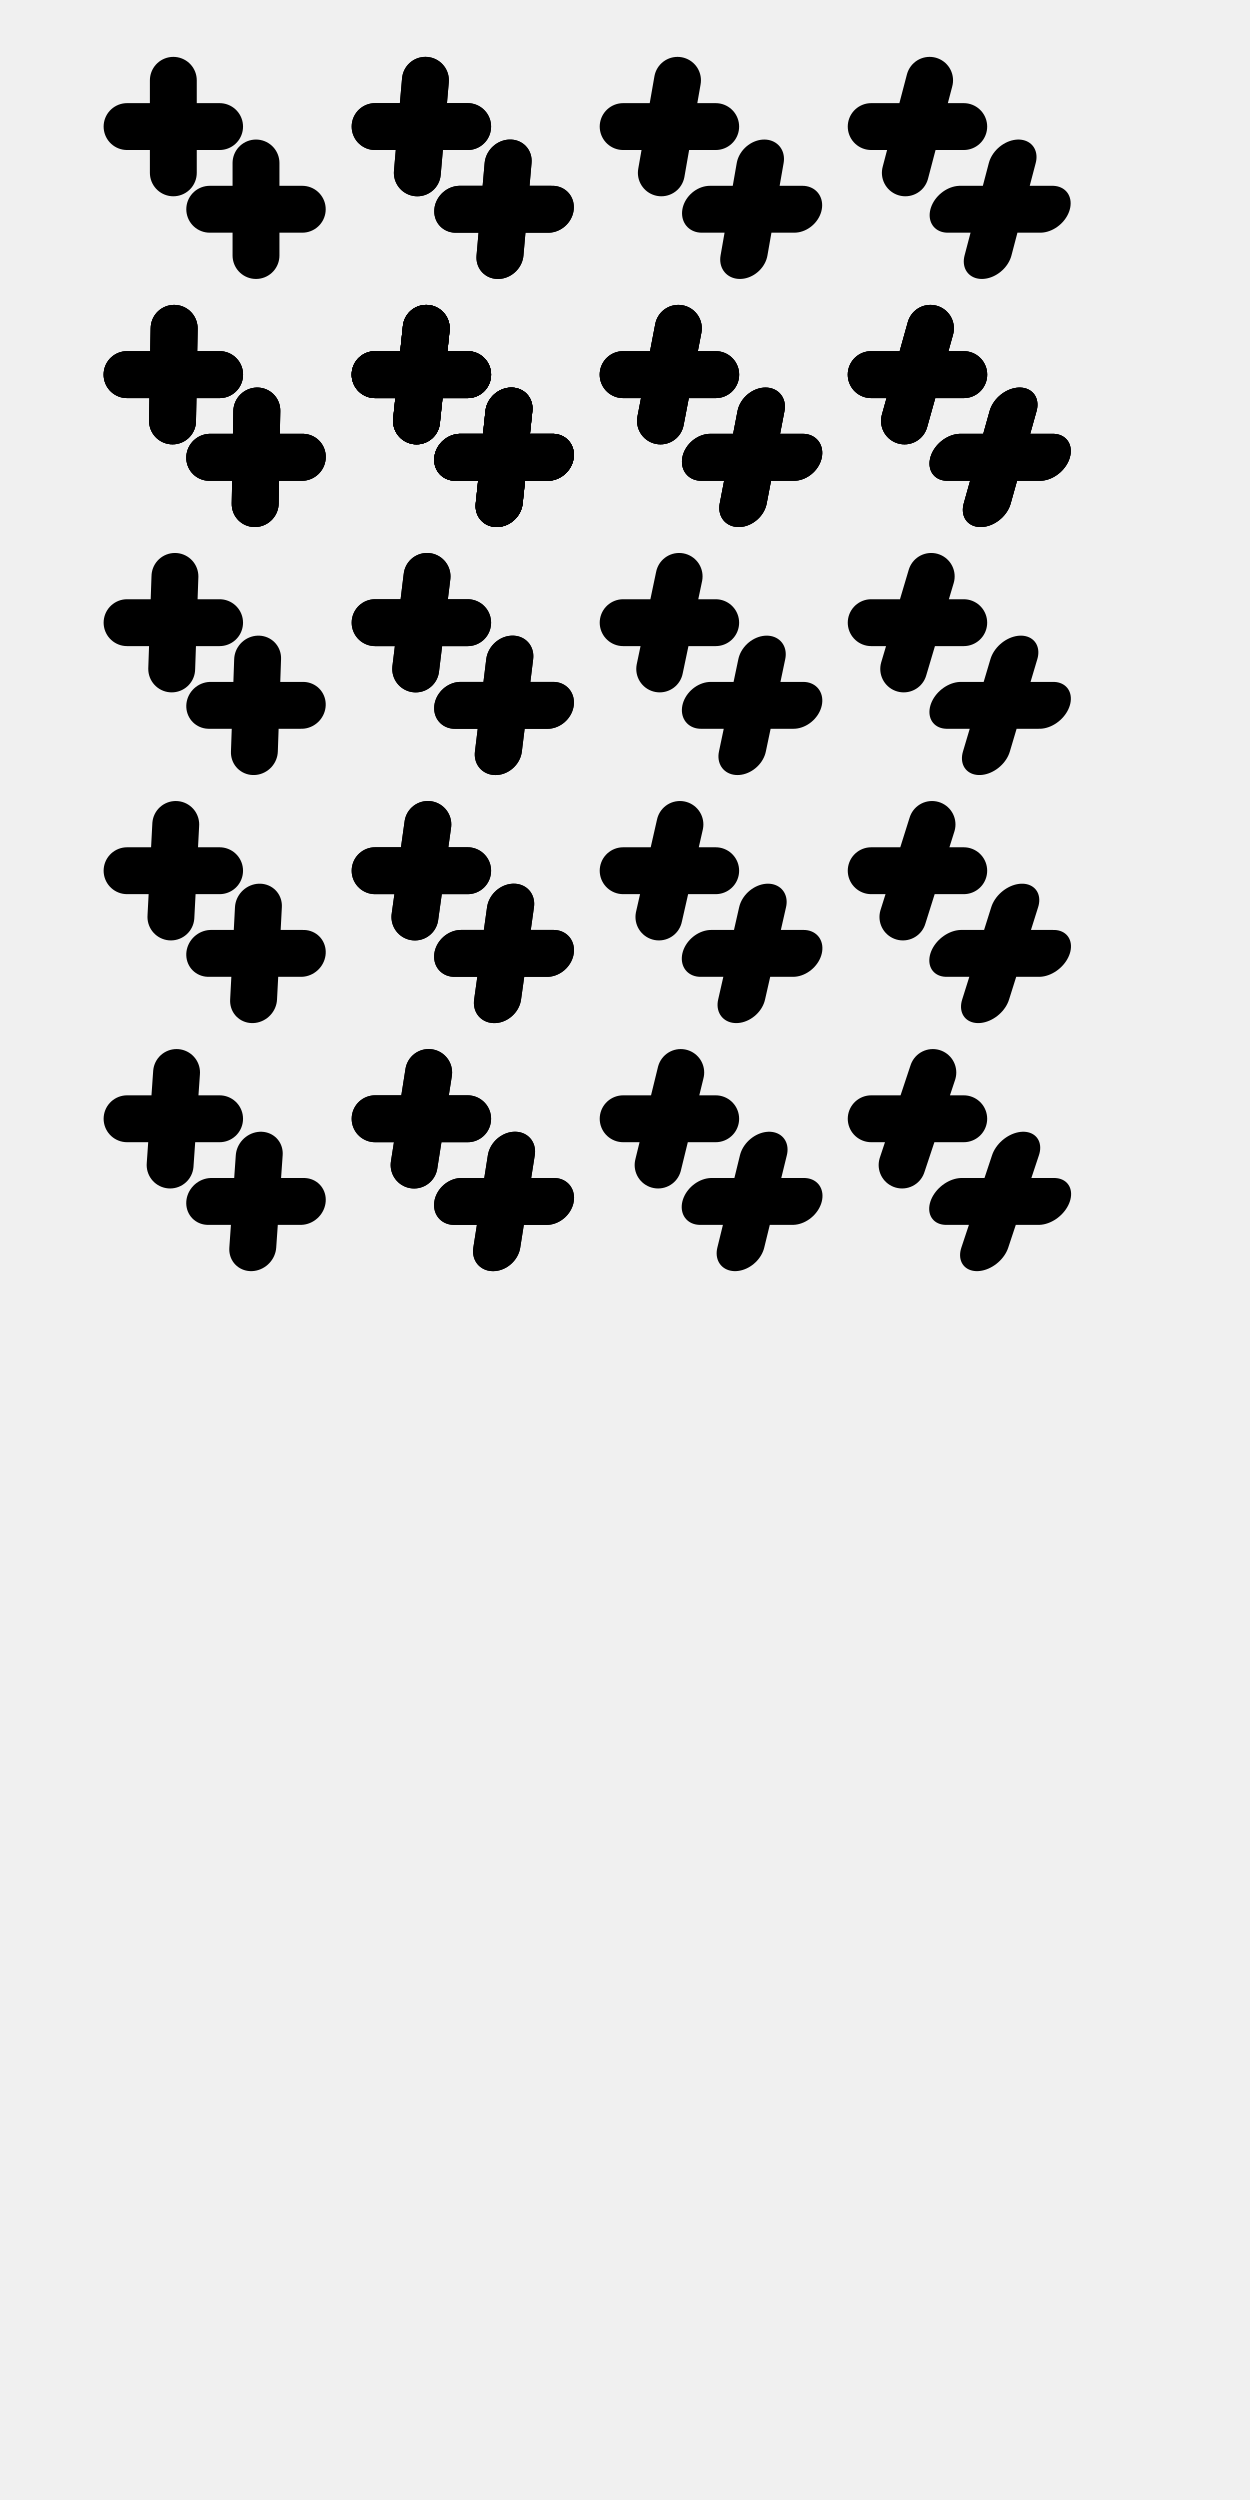
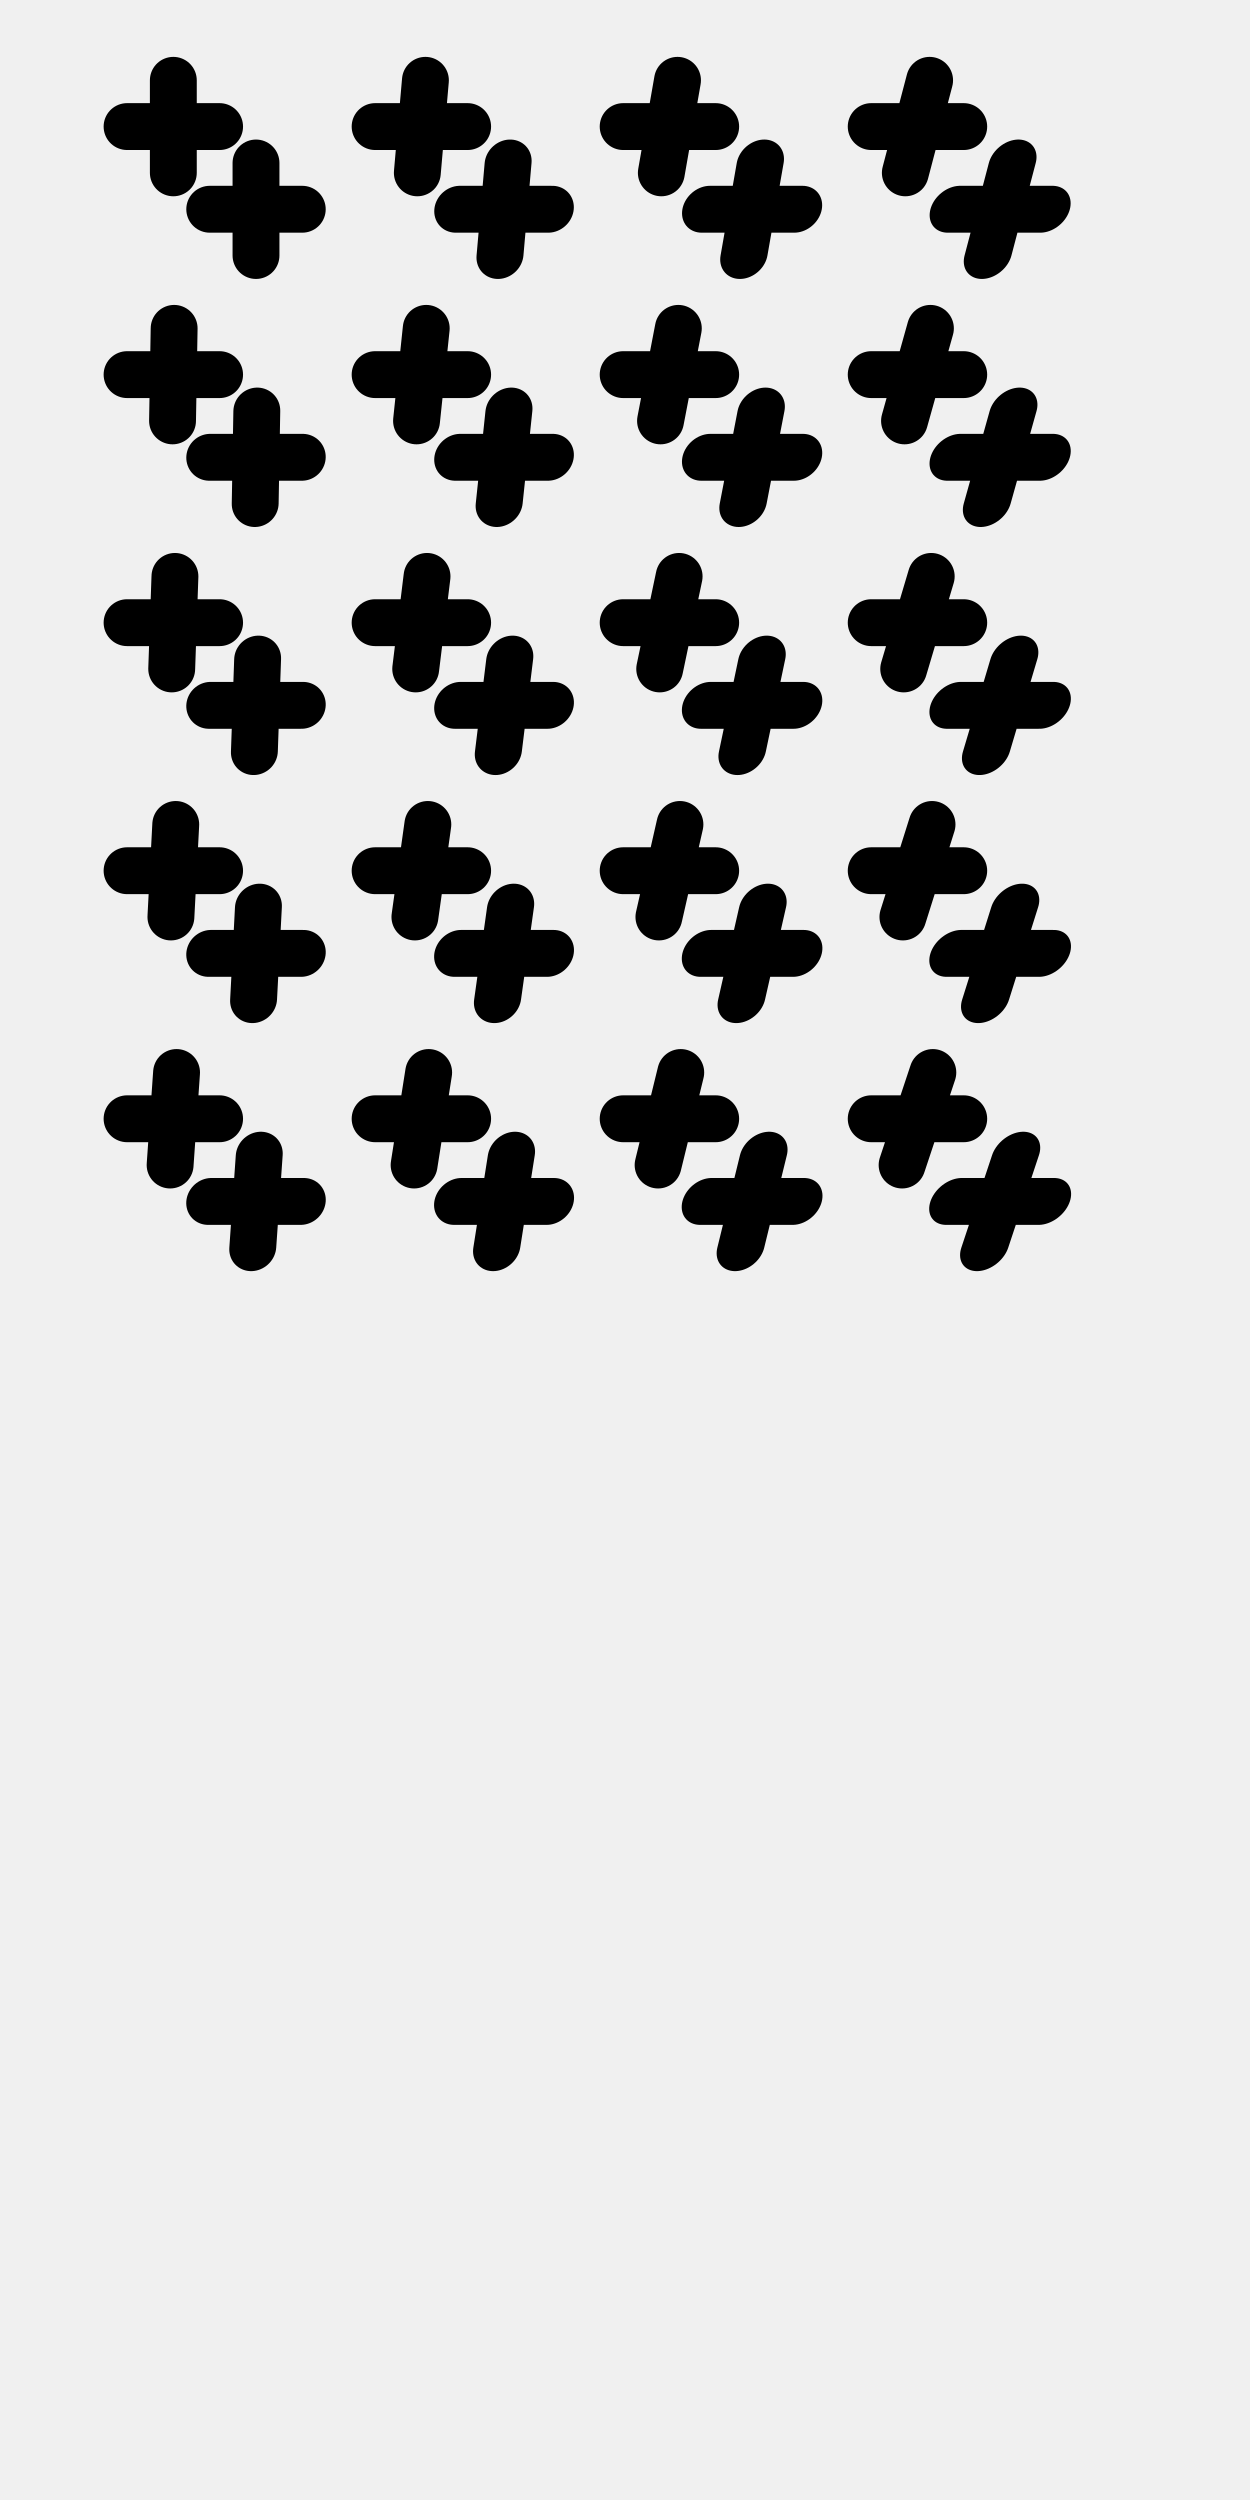
<svg xmlns="http://www.w3.org/2000/svg" width="80mm" height="160mm" viewBox="0 0 80 160" version="1.1" id="svg5">
  <defs id="defs2">
    <rect x="31.362" y="59.9" width="249.945" height="98.717" id="rect256" />
  </defs>
  <g id="layer1">
-     <path id="path3566" style="fill:#ffffff;stroke:#000000;stroke-width:3;stroke-linecap:round;stroke-linejoin:round;stroke-dasharray:none" d="M 8.132,8.101 H 14.054 M 11.093,5.14 V 11.062" />
-     <g id="g4187">
+     <path id="path3566" style="fill:#ffffff;stroke:#000000;stroke-width:3;stroke-linecap:round;stroke-linejoin:round;stroke-dasharray:none;opacity:1" d="M 8.132,8.101 H 14.054 M 11.093,5.14 V 11.062" />
+     <g id="g4187" style="opacity:1">
      <path id="path4184" style="fill:#ffffff;stroke:#000000;stroke-width:3;stroke-linecap:round;stroke-linejoin:round;stroke-dasharray:none" d="m 13.423,13.392 h 5.922 m -2.961,-2.961 v 5.922" />
    </g>
-     <path id="path4219" style="fill:#ffffff;stroke:#000000;stroke-width:3;stroke-linecap:round;stroke-linejoin:round;stroke-dasharray:none" d="m 8.132,23.976 h 5.922 m -2.909,-2.961 -0.103,5.922" />
-     <g id="g4223" transform="matrix(1,0,-0.01745506,1,0.2337667,15.875)">
+     <path id="path4219" style="fill:#ffffff;stroke:#000000;stroke-width:3;stroke-linecap:round;stroke-linejoin:round;stroke-dasharray:none;opacity:1" d="m 8.132,23.976 h 5.922 m -2.909,-2.961 -0.103,5.922" />
+     <g id="g4223" transform="matrix(1,0,-0.01745506,1,0.2337667,15.875)" style="opacity:1">
      <path id="path4221" style="fill:#ffffff;stroke:#000000;stroke-width:3;stroke-linecap:round;stroke-linejoin:round;stroke-dasharray:none" d="m 13.423,13.392 h 5.922 m -2.961,-2.961 v 5.922" />
    </g>
-     <path id="path4225" style="fill:#ffffff;stroke:#000000;stroke-width:3;stroke-linecap:round;stroke-linejoin:round;stroke-dasharray:none" d="m 8.132,23.976 h 5.922 m -2.909,-2.961 -0.103,5.922" />
-     <g id="g4229" transform="matrix(1,0,-0.01745506,1,0.2337667,15.875)">
-       <path id="path4227" style="fill:#ffffff;stroke:#000000;stroke-width:3;stroke-linecap:round;stroke-linejoin:round;stroke-dasharray:none" d="m 13.423,13.392 h 5.922 m -2.961,-2.961 v 5.922" />
-     </g>
-     <path id="path4231" style="fill:#ffffff;stroke:#000000;stroke-width:3;stroke-linecap:round;stroke-linejoin:round;stroke-dasharray:none" d="m 8.132,23.976 h 5.922 m -2.909,-2.961 -0.103,5.922" />
-     <g id="g4235" transform="matrix(1,0,-0.01745506,1,0.2337667,15.875)">
-       <path id="path4233" style="fill:#ffffff;stroke:#000000;stroke-width:3;stroke-linecap:round;stroke-linejoin:round;stroke-dasharray:none" d="m 13.423,13.392 h 5.922 m -2.961,-2.961 v 5.922" />
-     </g>
-     <path id="path4237" style="fill:#ffffff;stroke:#000000;stroke-width:3;stroke-linecap:round;stroke-linejoin:round;stroke-dasharray:none" d="m 8.132,39.851 h 5.922 m -2.858,-2.961 -0.207,5.922" />
-     <g id="g4241" transform="matrix(1,0,-0.03491012,1,0.4675334,31.75)">
+     <path id="path4237" style="fill:#ffffff;stroke:#000000;stroke-width:3;stroke-linecap:round;stroke-linejoin:round;stroke-dasharray:none;opacity:1" d="m 8.132,39.851 h 5.922 m -2.858,-2.961 -0.207,5.922" />
+     <g id="g4241" transform="matrix(1,0,-0.03491012,1,0.4675334,31.75)" style="opacity:1">
      <path id="path4239" style="fill:#ffffff;stroke:#000000;stroke-width:3;stroke-linecap:round;stroke-linejoin:round;stroke-dasharray:none" d="m 13.423,13.392 h 5.922 m -2.961,-2.961 v 5.922" />
    </g>
-     <path id="path4243" style="fill:#ffffff;stroke:#000000;stroke-width:3;stroke-linecap:round;stroke-linejoin:round;stroke-dasharray:none" d="m 8.132,55.726 h 5.922 m -2.806,-2.961 -0.31,5.922" />
-     <g id="g4247" transform="matrix(1,0,-0.05236518,1,0.7013001,47.625)">
+     <path id="path4243" style="fill:#ffffff;stroke:#000000;stroke-width:3;stroke-linecap:round;stroke-linejoin:round;stroke-dasharray:none;opacity:1" d="m 8.132,55.726 h 5.922 m -2.806,-2.961 -0.31,5.922" />
+     <g id="g4247" transform="matrix(1,0,-0.05236518,1,0.7013001,47.625)" style="opacity:1">
      <path id="path4245" style="fill:#ffffff;stroke:#000000;stroke-width:3;stroke-linecap:round;stroke-linejoin:round;stroke-dasharray:none" d="m 13.423,13.392 h 5.922 m -2.961,-2.961 v 5.922" />
    </g>
-     <path id="path4249" style="fill:#ffffff;stroke:#000000;stroke-width:3;stroke-linecap:round;stroke-linejoin:round;stroke-dasharray:none" d="m 8.132,71.601 h 5.922 m -2.754,-2.961 -0.413,5.922" />
-     <g id="g4253" transform="matrix(1,0,-0.06982024,1,0.9350668,63.5)">
+     <path id="path4249" style="fill:#ffffff;stroke:#000000;stroke-width:3;stroke-linecap:round;stroke-linejoin:round;stroke-dasharray:none;opacity:1" d="m 8.132,71.601 h 5.922 m -2.754,-2.961 -0.413,5.922" />
+     <g id="g4253" transform="matrix(1,0,-0.06982024,1,0.9350668,63.5)" style="opacity:1">
      <path id="path4251" style="fill:#ffffff;stroke:#000000;stroke-width:3;stroke-linecap:round;stroke-linejoin:round;stroke-dasharray:none" d="m 13.423,13.392 h 5.922 m -2.961,-2.961 v 5.922" />
    </g>
-     <path id="path4305" style="fill:#ffffff;stroke:#000000;stroke-width:3;stroke-linecap:round;stroke-linejoin:round;stroke-dasharray:none" d="m 24.007,8.101 h 5.922 m -2.702,-2.961 -0.518,5.922" />
-     <g id="g4309" transform="matrix(1,0,-0.08748866,1,17.04669,0)">
+     <path id="path4305" style="fill:#ffffff;stroke:#000000;stroke-width:3;stroke-linecap:round;stroke-linejoin:round;stroke-dasharray:none;opacity:1" d="m 24.007,8.101 h 5.922 m -2.702,-2.961 -0.518,5.922" />
+     <g id="g4309" transform="matrix(1,0,-0.08748866,1,17.04669,0)" style="opacity:1">
      <path id="path4307" style="fill:#ffffff;stroke:#000000;stroke-width:3;stroke-linecap:round;stroke-linejoin:round;stroke-dasharray:none" d="m 13.423,13.392 h 5.922 m -2.961,-2.961 v 5.922" />
    </g>
-     <path id="path4311" style="fill:#ffffff;stroke:#000000;stroke-width:3;stroke-linecap:round;stroke-linejoin:round;stroke-dasharray:none" d="m 24.007,23.976 h 5.922 m -2.65,-2.961 -0.621,5.922" />
-     <g id="g4315" transform="matrix(1,0,-0.1049437,1,17.28046,15.875)">
+     <path id="path4311" style="fill:#ffffff;stroke:#000000;stroke-width:3;stroke-linecap:round;stroke-linejoin:round;stroke-dasharray:none;opacity:1" d="m 24.007,23.976 h 5.922 m -2.65,-2.961 -0.621,5.922" />
+     <g id="g4315" transform="matrix(1,0,-0.1049437,1,17.28046,15.875)" style="opacity:1">
      <path id="path4313" style="fill:#ffffff;stroke:#000000;stroke-width:3;stroke-linecap:round;stroke-linejoin:round;stroke-dasharray:none" d="m 13.423,13.392 h 5.922 m -2.961,-2.961 v 5.922" />
    </g>
-     <path id="path4317" style="fill:#ffffff;stroke:#000000;stroke-width:3;stroke-linecap:round;stroke-linejoin:round;stroke-dasharray:none" d="m 24.007,23.976 h 5.922 m -2.65,-2.961 -0.621,5.922" />
-     <g id="g4321" transform="matrix(1,0,-0.1049437,1,17.28046,15.875)">
-       <path id="path4319" style="fill:#ffffff;stroke:#000000;stroke-width:3;stroke-linecap:round;stroke-linejoin:round;stroke-dasharray:none" d="m 13.423,13.392 h 5.922 m -2.961,-2.961 v 5.922" />
-     </g>
-     <path id="path4323" style="fill:#ffffff;stroke:#000000;stroke-width:3;stroke-linecap:round;stroke-linejoin:round;stroke-dasharray:none" d="m 24.007,23.976 h 5.922 m -2.65,-2.961 -0.621,5.922" />
-     <g id="g4327" transform="matrix(1,0,-0.1049437,1,17.28046,15.875)">
-       <path id="path4325" style="fill:#ffffff;stroke:#000000;stroke-width:3;stroke-linecap:round;stroke-linejoin:round;stroke-dasharray:none" d="m 13.423,13.392 h 5.922 m -2.961,-2.961 v 5.922" />
-     </g>
-     <path id="path4329" style="fill:#ffffff;stroke:#000000;stroke-width:3;stroke-linecap:round;stroke-linejoin:round;stroke-dasharray:none" d="m 24.007,39.851 h 5.922 m -2.599,-2.961 -0.725,5.922" />
-     <g id="g4333" transform="matrix(1,0,-0.1223988,1,17.51422,31.75)">
+     <path id="path4329" style="fill:#ffffff;stroke:#000000;stroke-width:3;stroke-linecap:round;stroke-linejoin:round;stroke-dasharray:none;opacity:1" d="m 24.007,39.851 h 5.922 m -2.599,-2.961 -0.725,5.922" />
+     <g id="g4333" transform="matrix(1,0,-0.1223988,1,17.51422,31.75)" style="opacity:1">
      <path id="path4331" style="fill:#ffffff;stroke:#000000;stroke-width:3;stroke-linecap:round;stroke-linejoin:round;stroke-dasharray:none" d="m 13.423,13.392 h 5.922 m -2.961,-2.961 v 5.922" />
    </g>
-     <path id="path4335" style="fill:#ffffff;stroke:#000000;stroke-width:3;stroke-linecap:round;stroke-linejoin:round;stroke-dasharray:none" d="m 24.007,55.726 h 5.922 m -2.547,-2.961 -0.828,5.922" />
-     <g id="g4339" transform="matrix(1,0,-0.1398538,1,17.74799,47.625)">
+     <path id="path4335" style="fill:#ffffff;stroke:#000000;stroke-width:3;stroke-linecap:round;stroke-linejoin:round;stroke-dasharray:none;opacity:1" d="m 24.007,55.726 h 5.922 m -2.547,-2.961 -0.828,5.922" />
+     <g id="g4339" transform="matrix(1,0,-0.1398538,1,17.74799,47.625)" style="opacity:1">
      <path id="path4337" style="fill:#ffffff;stroke:#000000;stroke-width:3;stroke-linecap:round;stroke-linejoin:round;stroke-dasharray:none" d="m 13.423,13.392 h 5.922 m -2.961,-2.961 v 5.922" />
    </g>
-     <path id="path4341" style="fill:#ffffff;stroke:#000000;stroke-width:3;stroke-linecap:round;stroke-linejoin:round;stroke-dasharray:none" d="m 24.007,71.601 h 5.922 m -2.495,-2.961 -0.932,5.922" />
-     <g id="g4345" transform="matrix(1,0,-0.1573089,1,17.98176,63.5)">
+     <path id="path4341" style="fill:#ffffff;stroke:#000000;stroke-width:3;stroke-linecap:round;stroke-linejoin:round;stroke-dasharray:none;opacity:1" d="m 24.007,71.601 h 5.922 m -2.495,-2.961 -0.932,5.922" />
+     <g id="g4345" transform="matrix(1,0,-0.1573089,1,17.98176,63.5)" style="opacity:1">
      <path id="path4343" style="fill:#ffffff;stroke:#000000;stroke-width:3;stroke-linecap:round;stroke-linejoin:round;stroke-dasharray:none" d="m 13.423,13.392 h 5.922 m -2.961,-2.961 v 5.922" />
    </g>
-     <path id="path4347" style="fill:#ffffff;stroke:#000000;stroke-width:3;stroke-linecap:round;stroke-linejoin:round;stroke-dasharray:none" d="m 24.007,8.101 h 5.922 m -2.702,-2.961 -0.518,5.922" />
-     <g id="g4351" transform="matrix(1,0,-0.08748866,1,17.04669,0)">
-       <path id="path4349" style="fill:#ffffff;stroke:#000000;stroke-width:3;stroke-linecap:round;stroke-linejoin:round;stroke-dasharray:none" d="m 13.423,13.392 h 5.922 m -2.961,-2.961 v 5.922" />
-     </g>
-     <path id="path4353" style="fill:#ffffff;stroke:#000000;stroke-width:3;stroke-linecap:round;stroke-linejoin:round;stroke-dasharray:none" d="m 24.007,23.976 h 5.922 m -2.65,-2.961 -0.621,5.922" />
-     <g id="g4357" transform="matrix(1,0,-0.1049437,1,17.28046,15.875)">
-       <path id="path4355" style="fill:#ffffff;stroke:#000000;stroke-width:3;stroke-linecap:round;stroke-linejoin:round;stroke-dasharray:none" d="m 13.423,13.392 h 5.922 m -2.961,-2.961 v 5.922" />
-     </g>
-     <path id="path4359" style="fill:#ffffff;stroke:#000000;stroke-width:3;stroke-linecap:round;stroke-linejoin:round;stroke-dasharray:none" d="m 24.007,23.976 h 5.922 m -2.65,-2.961 -0.621,5.922" />
-     <g id="g4363" transform="matrix(1,0,-0.1049437,1,17.28046,15.875)">
-       <path id="path4361" style="fill:#ffffff;stroke:#000000;stroke-width:3;stroke-linecap:round;stroke-linejoin:round;stroke-dasharray:none" d="m 13.423,13.392 h 5.922 m -2.961,-2.961 v 5.922" />
-     </g>
-     <path id="path4365" style="fill:#ffffff;stroke:#000000;stroke-width:3;stroke-linecap:round;stroke-linejoin:round;stroke-dasharray:none" d="m 24.007,23.976 h 5.922 m -2.65,-2.961 -0.621,5.922" />
-     <g id="g4369" transform="matrix(1,0,-0.1049437,1,17.28046,15.875)">
-       <path id="path4367" style="fill:#ffffff;stroke:#000000;stroke-width:3;stroke-linecap:round;stroke-linejoin:round;stroke-dasharray:none" d="m 13.423,13.392 h 5.922 m -2.961,-2.961 v 5.922" />
-     </g>
-     <path id="path4371" style="fill:#ffffff;stroke:#000000;stroke-width:3;stroke-linecap:round;stroke-linejoin:round;stroke-dasharray:none" d="m 24.007,39.851 h 5.922 m -2.599,-2.961 -0.725,5.922" />
-     <g id="g4375" transform="matrix(1,0,-0.1223988,1,17.51422,31.75)">
-       <path id="path4373" style="fill:#ffffff;stroke:#000000;stroke-width:3;stroke-linecap:round;stroke-linejoin:round;stroke-dasharray:none" d="m 13.423,13.392 h 5.922 m -2.961,-2.961 v 5.922" />
-     </g>
-     <path id="path4377" style="fill:#ffffff;stroke:#000000;stroke-width:3;stroke-linecap:round;stroke-linejoin:round;stroke-dasharray:none" d="m 24.007,55.726 h 5.922 m -2.547,-2.961 -0.828,5.922" />
-     <g id="g4381" transform="matrix(1,0,-0.1398538,1,17.74799,47.625)">
-       <path id="path4379" style="fill:#ffffff;stroke:#000000;stroke-width:3;stroke-linecap:round;stroke-linejoin:round;stroke-dasharray:none" d="m 13.423,13.392 h 5.922 m -2.961,-2.961 v 5.922" />
-     </g>
-     <path id="path4383" style="fill:#ffffff;stroke:#000000;stroke-width:3;stroke-linecap:round;stroke-linejoin:round;stroke-dasharray:none" d="m 24.007,71.601 h 5.922 m -2.495,-2.961 -0.932,5.922" />
-     <g id="g4387" transform="matrix(1,0,-0.1573089,1,17.98176,63.5)">
-       <path id="path4385" style="fill:#ffffff;stroke:#000000;stroke-width:3;stroke-linecap:round;stroke-linejoin:round;stroke-dasharray:none" d="m 13.423,13.392 h 5.922 m -2.961,-2.961 v 5.922" />
-     </g>
-     <path id="path4389" style="fill:#ffffff;stroke:#000000;stroke-width:3;stroke-linecap:round;stroke-linejoin:round;stroke-dasharray:none" d="m 39.882,8.101 h 5.922 M 43.361,5.14 42.325,11.062" />
-     <g id="g4393" transform="matrix(1,0,-0.1749773,1,34.09338,0)">
+     <path id="path4389" style="fill:#ffffff;stroke:#000000;stroke-width:3;stroke-linecap:round;stroke-linejoin:round;stroke-dasharray:none;opacity:1" d="m 39.882,8.101 h 5.922 M 43.361,5.14 42.325,11.062" />
+     <g id="g4393" transform="matrix(1,0,-0.1749773,1,34.09338,0)" style="opacity:1">
      <path id="path4391" style="fill:#ffffff;stroke:#000000;stroke-width:3;stroke-linecap:round;stroke-linejoin:round;stroke-dasharray:none" d="m 13.423,13.392 h 5.922 m -2.961,-2.961 v 5.922" />
    </g>
-     <path id="path4395" style="fill:#ffffff;stroke:#000000;stroke-width:3;stroke-linecap:round;stroke-linejoin:round;stroke-dasharray:none" d="m 39.882,23.976 h 5.922 m -2.391,-2.961 -1.14,5.922" />
-     <g id="g4399" transform="matrix(1,0,-0.1924324,1,34.32715,15.875)">
+     <path id="path4395" style="fill:#ffffff;stroke:#000000;stroke-width:3;stroke-linecap:round;stroke-linejoin:round;stroke-dasharray:none;opacity:1" d="m 39.882,23.976 h 5.922 m -2.391,-2.961 -1.14,5.922" />
+     <g id="g4399" transform="matrix(1,0,-0.1924324,1,34.32715,15.875)" style="opacity:1">
      <path id="path4397" style="fill:#ffffff;stroke:#000000;stroke-width:3;stroke-linecap:round;stroke-linejoin:round;stroke-dasharray:none" d="m 13.423,13.392 h 5.922 m -2.961,-2.961 v 5.922" />
    </g>
-     <path id="path4401" style="fill:#ffffff;stroke:#000000;stroke-width:3;stroke-linecap:round;stroke-linejoin:round;stroke-dasharray:none" d="m 39.882,23.976 h 5.922 m -2.391,-2.961 -1.14,5.922" />
-     <g id="g4405" transform="matrix(1,0,-0.1924324,1,34.32715,15.875)">
-       <path id="path4403" style="fill:#ffffff;stroke:#000000;stroke-width:3;stroke-linecap:round;stroke-linejoin:round;stroke-dasharray:none" d="m 13.423,13.392 h 5.922 m -2.961,-2.961 v 5.922" />
-     </g>
-     <path id="path4407" style="fill:#ffffff;stroke:#000000;stroke-width:3;stroke-linecap:round;stroke-linejoin:round;stroke-dasharray:none" d="m 39.882,23.976 h 5.922 m -2.391,-2.961 -1.14,5.922" />
-     <g id="g4411" transform="matrix(1,0,-0.1924324,1,34.32715,15.875)">
-       <path id="path4409" style="fill:#ffffff;stroke:#000000;stroke-width:3;stroke-linecap:round;stroke-linejoin:round;stroke-dasharray:none" d="m 13.423,13.392 h 5.922 m -2.961,-2.961 v 5.922" />
-     </g>
-     <path id="path4413" style="fill:#ffffff;stroke:#000000;stroke-width:3;stroke-linecap:round;stroke-linejoin:round;stroke-dasharray:none" d="m 39.882,39.851 h 5.922 m -2.34,-2.961 -1.243,5.922" />
-     <g id="g4417" transform="matrix(1,0,-0.2098874,1,34.56092,31.75)">
+     <path id="path4413" style="fill:#ffffff;stroke:#000000;stroke-width:3;stroke-linecap:round;stroke-linejoin:round;stroke-dasharray:none;opacity:1" d="m 39.882,39.851 h 5.922 m -2.34,-2.961 -1.243,5.922" />
+     <g id="g4417" transform="matrix(1,0,-0.2098874,1,34.56092,31.75)" style="opacity:1">
      <path id="path4415" style="fill:#ffffff;stroke:#000000;stroke-width:3;stroke-linecap:round;stroke-linejoin:round;stroke-dasharray:none" d="m 13.423,13.392 h 5.922 m -2.961,-2.961 v 5.922" />
    </g>
-     <path id="path4419" style="fill:#ffffff;stroke:#000000;stroke-width:3;stroke-linecap:round;stroke-linejoin:round;stroke-dasharray:none" d="m 39.882,55.726 h 5.922 m -2.288,-2.961 -1.346,5.922" />
-     <g id="g4423" transform="matrix(1,0,-0.2273425,1,34.79468,47.625)">
+     <path id="path4419" style="fill:#ffffff;stroke:#000000;stroke-width:3;stroke-linecap:round;stroke-linejoin:round;stroke-dasharray:none;opacity:1" d="m 39.882,55.726 h 5.922 m -2.288,-2.961 -1.346,5.922" />
+     <g id="g4423" transform="matrix(1,0,-0.2273425,1,34.79468,47.625)" style="opacity:1">
      <path id="path4421" style="fill:#ffffff;stroke:#000000;stroke-width:3;stroke-linecap:round;stroke-linejoin:round;stroke-dasharray:none" d="m 13.423,13.392 h 5.922 m -2.961,-2.961 v 5.922" />
    </g>
-     <path id="path4425" style="fill:#ffffff;stroke:#000000;stroke-width:3;stroke-linecap:round;stroke-linejoin:round;stroke-dasharray:none" d="m 39.882,71.601 h 5.922 m -2.236,-2.961 -1.45,5.922" />
-     <g id="g4429" transform="matrix(1,0,-0.2447976,1,35.02845,63.5)">
+     <path id="path4425" style="fill:#ffffff;stroke:#000000;stroke-width:3;stroke-linecap:round;stroke-linejoin:round;stroke-dasharray:none;opacity:1" d="m 39.882,71.601 h 5.922 m -2.236,-2.961 -1.45,5.922" />
+     <g id="g4429" transform="matrix(1,0,-0.2447976,1,35.02845,63.5)" style="opacity:1">
      <path id="path4427" style="fill:#ffffff;stroke:#000000;stroke-width:3;stroke-linecap:round;stroke-linejoin:round;stroke-dasharray:none" d="m 13.423,13.392 h 5.922 m -2.961,-2.961 v 5.922" />
    </g>
-     <path id="path4431" style="fill:#ffffff;stroke:#000000;stroke-width:3;stroke-linecap:round;stroke-linejoin:round;stroke-dasharray:none" d="m 55.757,8.101 h 5.922 m -2.184,-2.961 -1.554,5.922" />
-     <g id="g4435" transform="matrix(1,0,-0.262466,1,51.14008,0)">
+     <path id="path4431" style="fill:#ffffff;stroke:#000000;stroke-width:3;stroke-linecap:round;stroke-linejoin:round;stroke-dasharray:none;opacity:1" d="m 55.757,8.101 h 5.922 m -2.184,-2.961 -1.554,5.922" />
+     <g id="g4435" transform="matrix(1,0,-0.262466,1,51.14008,0)" style="opacity:1">
      <path id="path4433" style="fill:#ffffff;stroke:#000000;stroke-width:3;stroke-linecap:round;stroke-linejoin:round;stroke-dasharray:none" d="m 13.423,13.392 h 5.922 m -2.961,-2.961 v 5.922" />
    </g>
-     <path id="path4437" style="fill:#ffffff;stroke:#000000;stroke-width:3;stroke-linecap:round;stroke-linejoin:round;stroke-dasharray:none" d="m 55.757,23.976 h 5.922 m -2.132,-2.961 -1.658,5.922" />
-     <g id="g4441" transform="matrix(1,0,-0.279921,1,51.37384,15.875)">
+     <path id="path4437" style="fill:#ffffff;stroke:#000000;stroke-width:3;stroke-linecap:round;stroke-linejoin:round;stroke-dasharray:none;opacity:1" d="m 55.757,23.976 h 5.922 m -2.132,-2.961 -1.658,5.922" />
+     <g id="g4441" transform="matrix(1,0,-0.279921,1,51.37384,15.875)" style="opacity:1">
      <path id="path4439" style="fill:#ffffff;stroke:#000000;stroke-width:3;stroke-linecap:round;stroke-linejoin:round;stroke-dasharray:none" d="m 13.423,13.392 h 5.922 m -2.961,-2.961 v 5.922" />
    </g>
-     <path id="path4443" style="fill:#ffffff;stroke:#000000;stroke-width:3;stroke-linecap:round;stroke-linejoin:round;stroke-dasharray:none" d="m 55.757,23.976 h 5.922 m -2.132,-2.961 -1.658,5.922" />
-     <g id="g4447" transform="matrix(1,0,-0.279921,1,51.37384,15.875)">
-       <path id="path4445" style="fill:#ffffff;stroke:#000000;stroke-width:3;stroke-linecap:round;stroke-linejoin:round;stroke-dasharray:none" d="m 13.423,13.392 h 5.922 m -2.961,-2.961 v 5.922" />
-     </g>
-     <path id="path4449" style="fill:#ffffff;stroke:#000000;stroke-width:3;stroke-linecap:round;stroke-linejoin:round;stroke-dasharray:none" d="m 55.757,23.976 h 5.922 m -2.132,-2.961 -1.658,5.922" />
-     <g id="g4453" transform="matrix(1,0,-0.279921,1,51.37384,15.875)">
-       <path id="path4451" style="fill:#ffffff;stroke:#000000;stroke-width:3;stroke-linecap:round;stroke-linejoin:round;stroke-dasharray:none" d="m 13.423,13.392 h 5.922 m -2.961,-2.961 v 5.922" />
-     </g>
-     <path id="path4455" style="fill:#ffffff;stroke:#000000;stroke-width:3;stroke-linecap:round;stroke-linejoin:round;stroke-dasharray:none" d="m 55.757,39.851 h 5.922 m -2.081,-2.961 -1.761,5.922" />
-     <g id="g4459" transform="matrix(1,0,-0.2973761,1,51.60761,31.75)">
+     <path id="path4455" style="fill:#ffffff;stroke:#000000;stroke-width:3;stroke-linecap:round;stroke-linejoin:round;stroke-dasharray:none;opacity:1" d="m 55.757,39.851 h 5.922 m -2.081,-2.961 -1.761,5.922" />
+     <g id="g4459" transform="matrix(1,0,-0.2973761,1,51.60761,31.75)" style="opacity:1">
      <path id="path4457" style="fill:#ffffff;stroke:#000000;stroke-width:3;stroke-linecap:round;stroke-linejoin:round;stroke-dasharray:none" d="m 13.423,13.392 h 5.922 m -2.961,-2.961 v 5.922" />
    </g>
-     <path id="path4461" style="fill:#ffffff;stroke:#000000;stroke-width:3;stroke-linecap:round;stroke-linejoin:round;stroke-dasharray:none" d="m 55.757,55.726 h 5.922 m -2.029,-2.961 -1.864,5.922" />
-     <g id="g4465" transform="matrix(1,0,-0.3148312,1,51.84137,47.625)">
+     <path id="path4461" style="fill:#ffffff;stroke:#000000;stroke-width:3;stroke-linecap:round;stroke-linejoin:round;stroke-dasharray:none;opacity:1" d="m 55.757,55.726 h 5.922 m -2.029,-2.961 -1.864,5.922" />
+     <g id="g4465" transform="matrix(1,0,-0.3148312,1,51.84137,47.625)" style="opacity:1">
      <path id="path4463" style="fill:#ffffff;stroke:#000000;stroke-width:3;stroke-linecap:round;stroke-linejoin:round;stroke-dasharray:none" d="m 13.423,13.392 h 5.922 m -2.961,-2.961 v 5.922" />
    </g>
-     <path id="path4467" style="fill:#ffffff;stroke:#000000;stroke-width:3;stroke-linecap:round;stroke-linejoin:round;stroke-dasharray:none" d="m 55.757,71.601 h 5.922 m -1.977,-2.961 -1.968,5.922" />
-     <g id="g4471" transform="matrix(1,0,-0.3322862,1,52.07514,63.5)">
+     <path id="path4467" style="fill:#ffffff;stroke:#000000;stroke-width:3;stroke-linecap:round;stroke-linejoin:round;stroke-dasharray:none;opacity:1" d="m 55.757,71.601 h 5.922 m -1.977,-2.961 -1.968,5.922" />
+     <g id="g4471" transform="matrix(1,0,-0.3322862,1,52.07514,63.5)" style="opacity:1">
      <path id="path4469" style="fill:#ffffff;stroke:#000000;stroke-width:3;stroke-linecap:round;stroke-linejoin:round;stroke-dasharray:none" d="m 13.423,13.392 h 5.922 m -2.961,-2.961 v 5.922" />
    </g>
  </g>
</svg>
